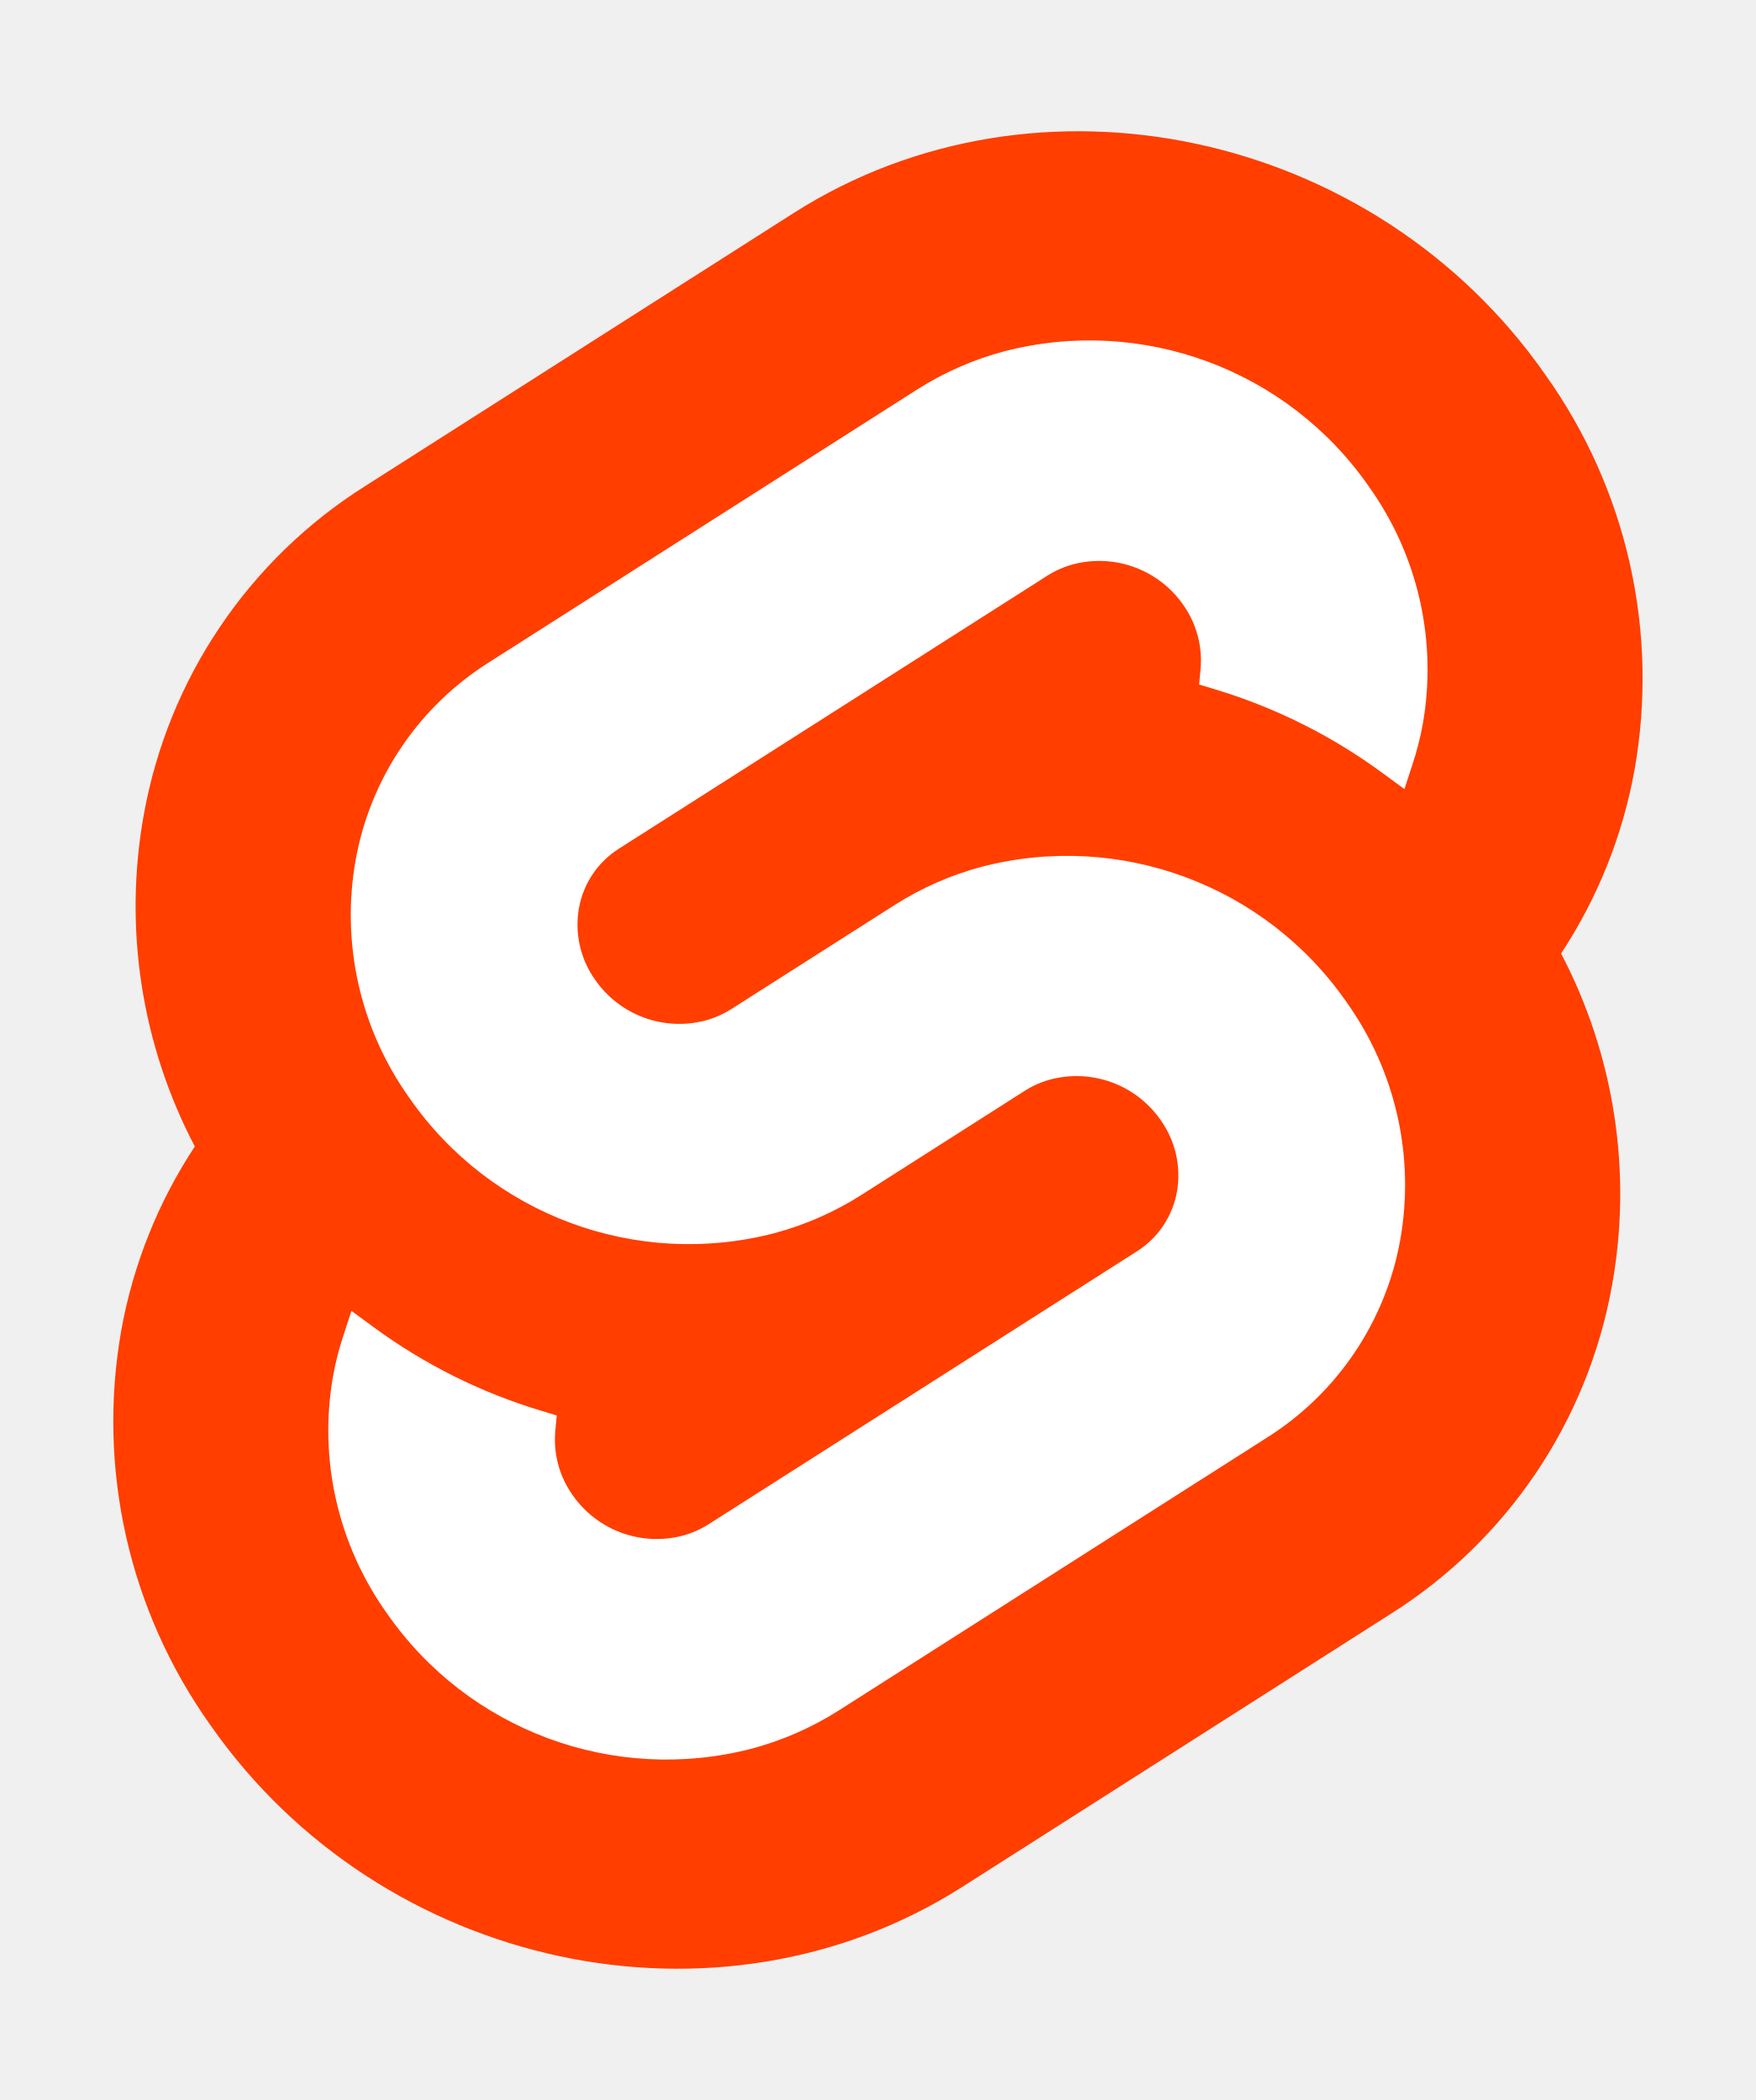
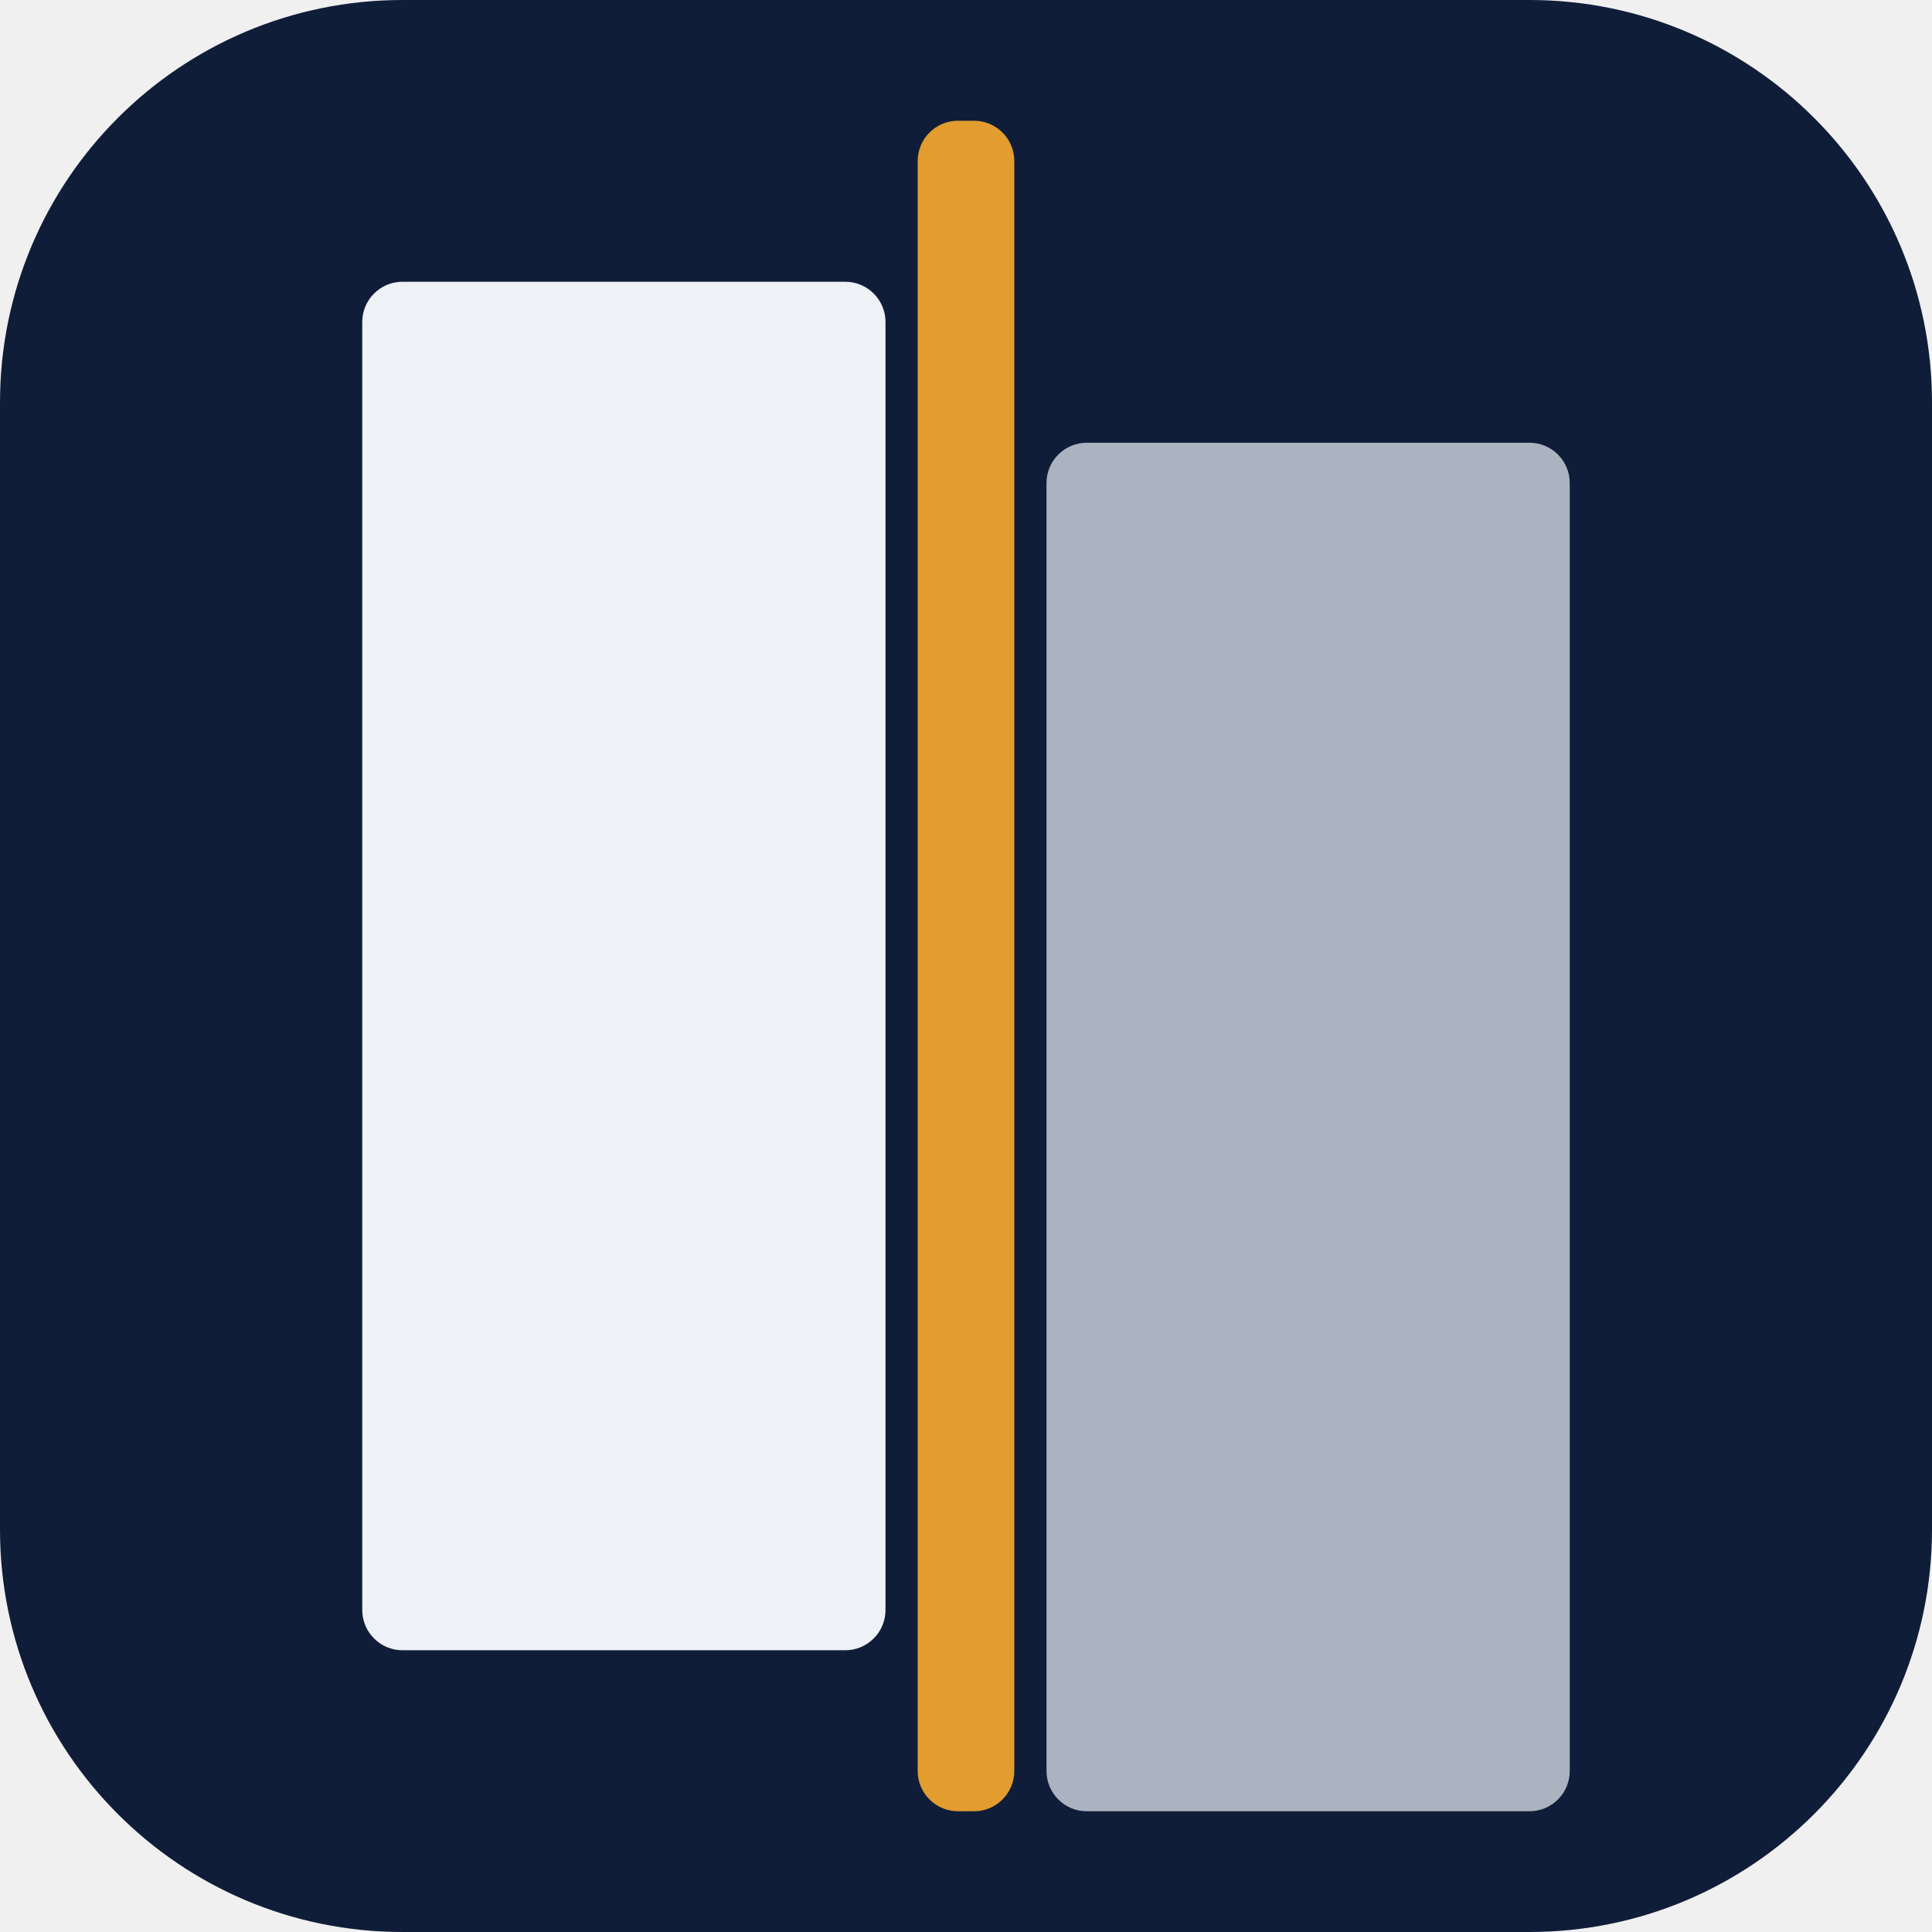
- <svg xmlns="http://www.w3.org/2000/svg" width="107" height="128" viewBox="0 0 107 128">
-   <path d="M94.157 22.819c-10.4-14.885-30.94-19.297-45.792-9.835L22.282 29.608A29.92 29.92 0 0 0 8.764 49.65a31.5 31.5 0 0 0 3.108 20.231 30 30 0 0 0-4.477 11.183 31.9 31.9 0 0 0 5.448 24.116c10.402 14.887 30.942 19.297 45.791 9.835l26.083-16.624A29.92 29.92 0 0 0 98.235 78.35a31.53 31.53 0 0 0-3.105-20.232 30 30 0 0 0 4.474-11.182 31.88 31.88 0 0 0-5.447-24.116" style="fill:#ff3e00" />
-   <path d="M45.817 106.582a20.72 20.72 0 0 1-22.237-8.243 19.17 19.17 0 0 1-3.277-14.503 18 18 0 0 1 .624-2.435l.49-1.498 1.337.981a33.6 33.6 0 0 0 10.203 5.098l.97.294-.09.968a5.85 5.85 0 0 0 1.052 3.878 6.24 6.24 0 0 0 6.695 2.485 5.8 5.8 0 0 0 1.603-.704L69.27 76.28a5.43 5.43 0 0 0 2.45-3.631 5.8 5.8 0 0 0-.987-4.371 6.24 6.24 0 0 0-6.698-2.487 5.7 5.7 0 0 0-1.6.704l-9.953 6.345a19 19 0 0 1-5.296 2.326 20.72 20.72 0 0 1-22.237-8.243 19.17 19.17 0 0 1-3.277-14.502 17.99 17.99 0 0 1 8.13-12.052l26.081-16.623a19 19 0 0 1 5.3-2.329 20.72 20.72 0 0 1 22.237 8.243 19.17 19.17 0 0 1 3.277 14.503 18 18 0 0 1-.624 2.435l-.49 1.498-1.337-.98a33.6 33.6 0 0 0-10.203-5.1l-.97-.294.09-.968a5.86 5.86 0 0 0-1.052-3.878 6.24 6.24 0 0 0-6.696-2.485 5.8 5.8 0 0 0-1.602.704L37.73 51.72a5.42 5.42 0 0 0-2.449 3.63 5.79 5.79 0 0 0 .986 4.372 6.24 6.24 0 0 0 6.698 2.486 5.8 5.8 0 0 0 1.602-.704l9.952-6.342a19 19 0 0 1 5.295-2.328 20.72 20.72 0 0 1 22.237 8.242 19.17 19.17 0 0 1 3.277 14.503 18 18 0 0 1-8.13 12.053l-26.081 16.622a19 19 0 0 1-5.3 2.328" style="fill:#fff" />
+ <svg xmlns="http://www.w3.org/2000/svg" width="48" height="48" viewBox="0 0 48 48" role="img" aria-label="Kerf">
+   <rect width="48" height="48" rx="10" fill="#101d39" />
+   <g transform="translate(9 3)">
+     <rect x="0" y="4" width="13" height="34" rx="1" fill="#eef1f5" />
+     <rect x="17" y="8" width="13" height="34" rx="1" fill="#aab3bf" />
+     <rect x="13.8" y="0" width="2.4" height="42" rx="1" fill="#e29d2e" />
+   </g>
</svg>
